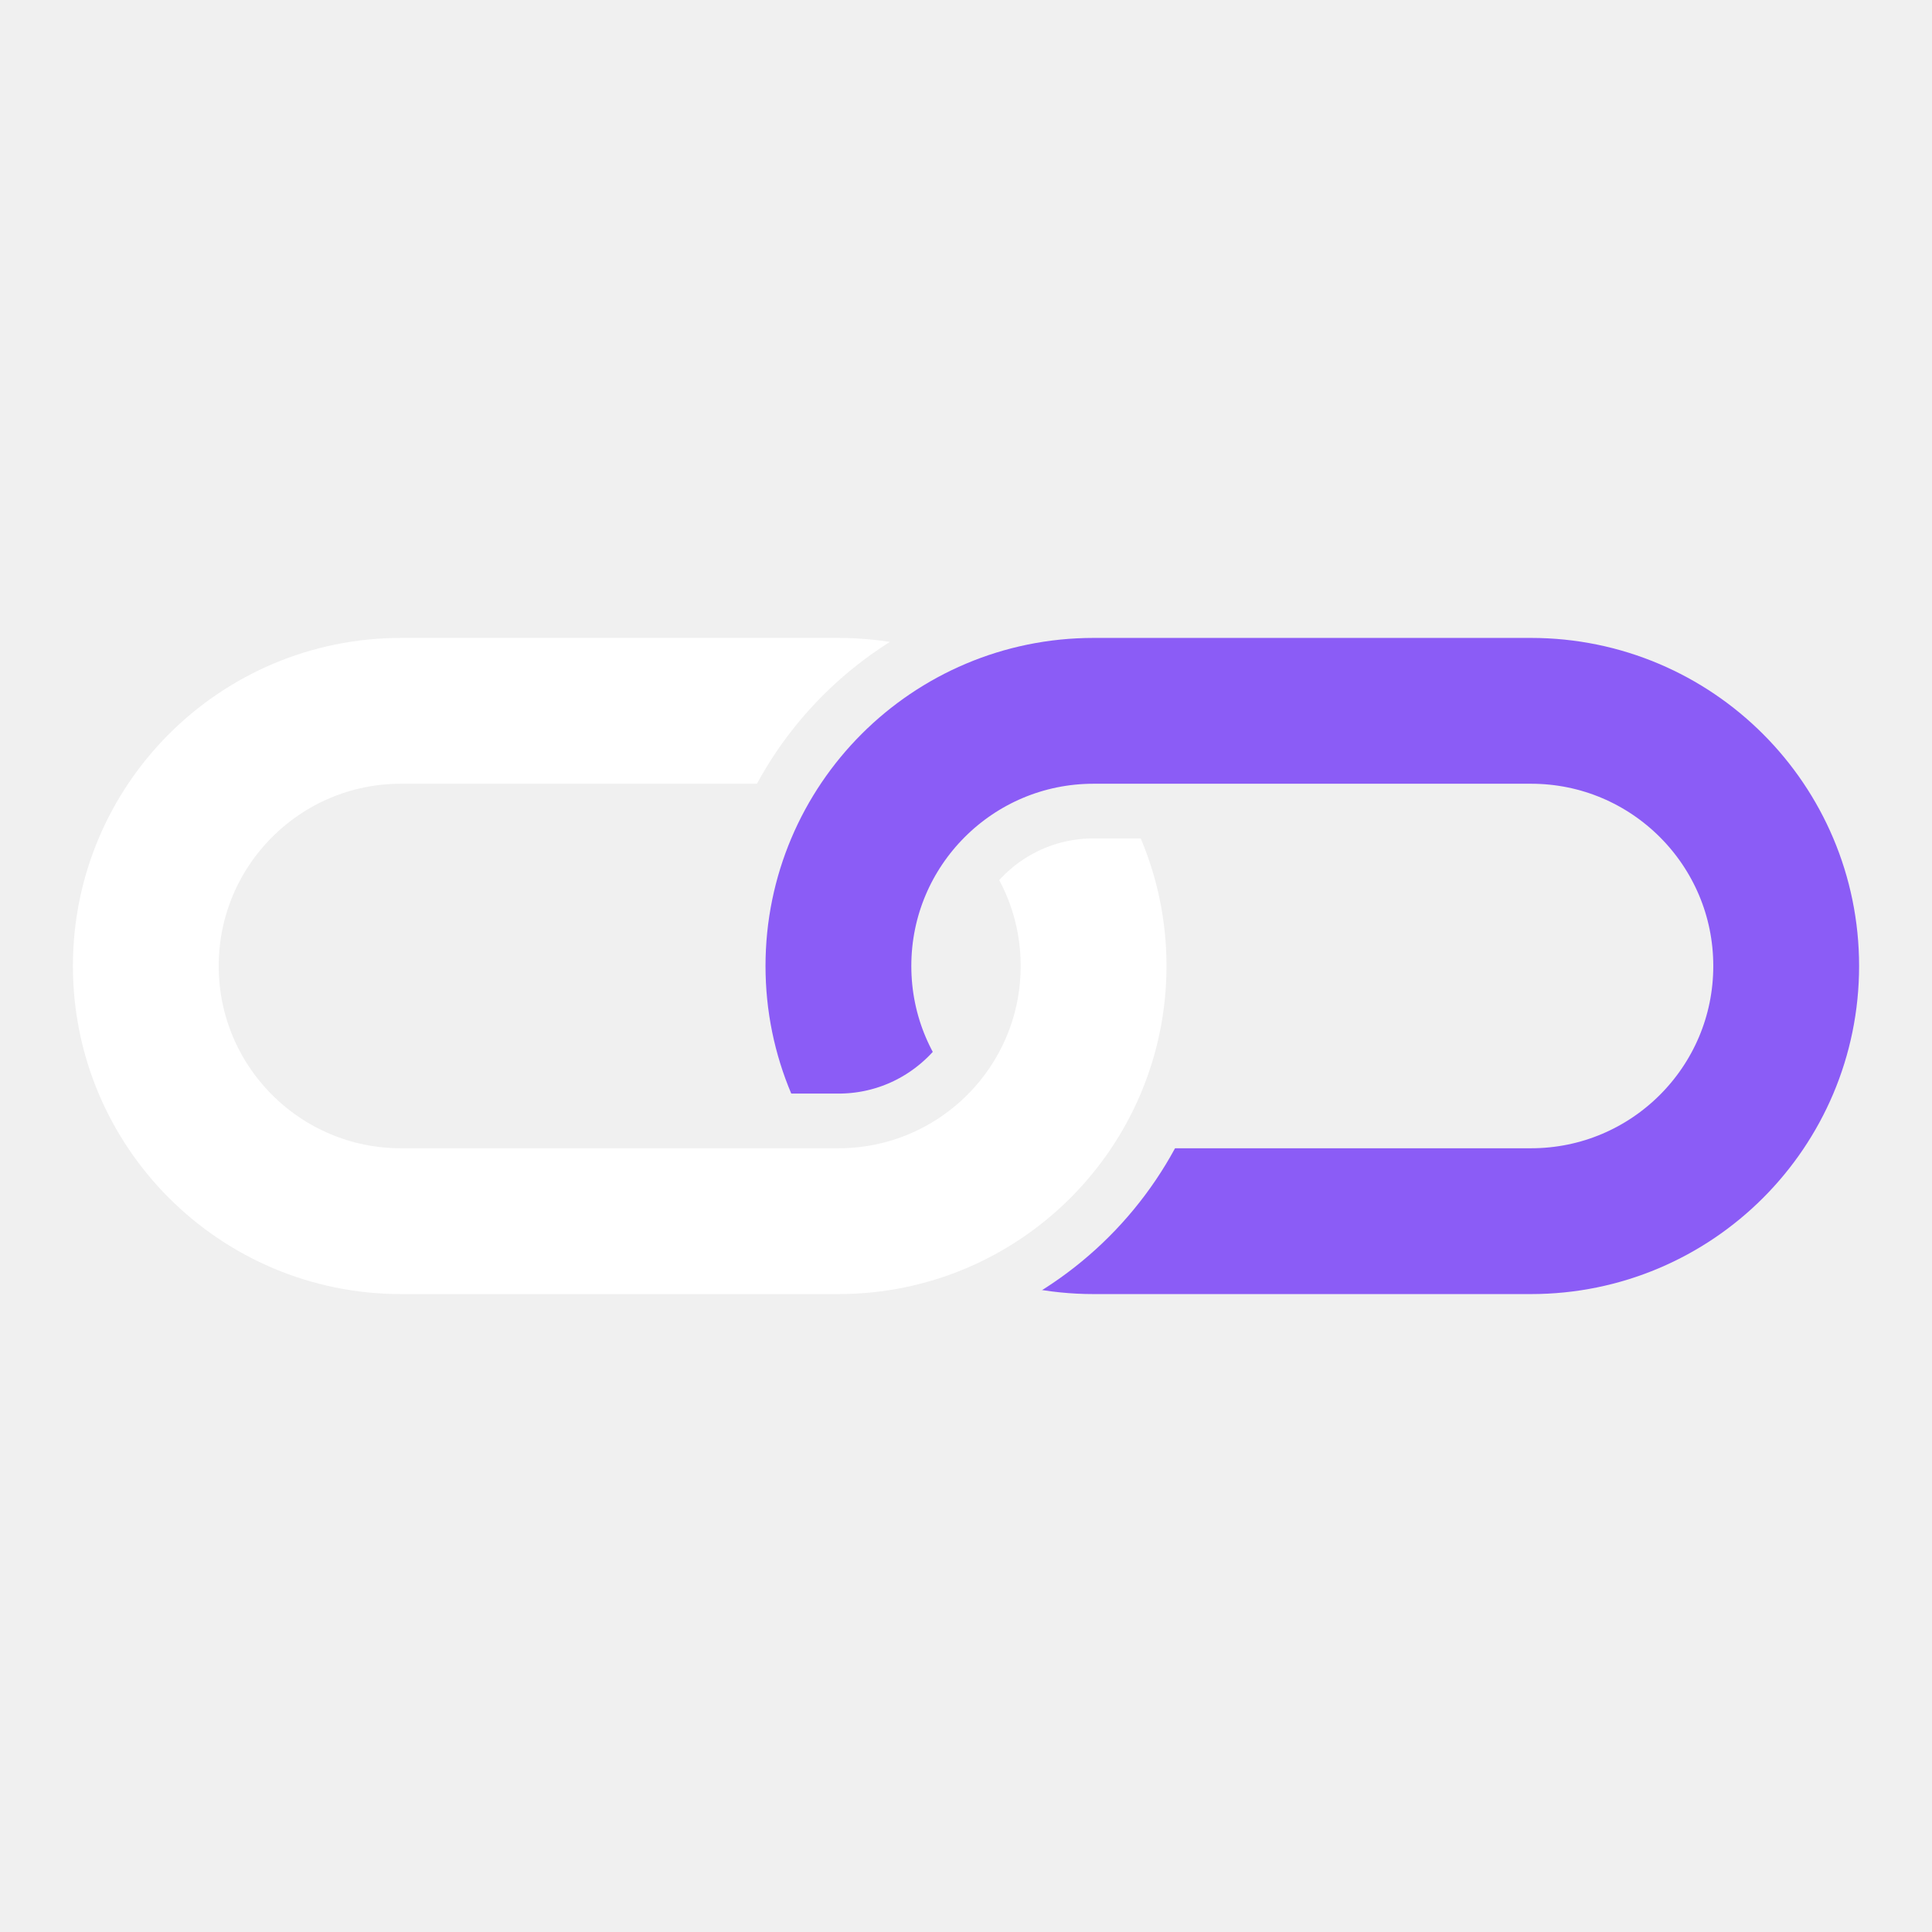
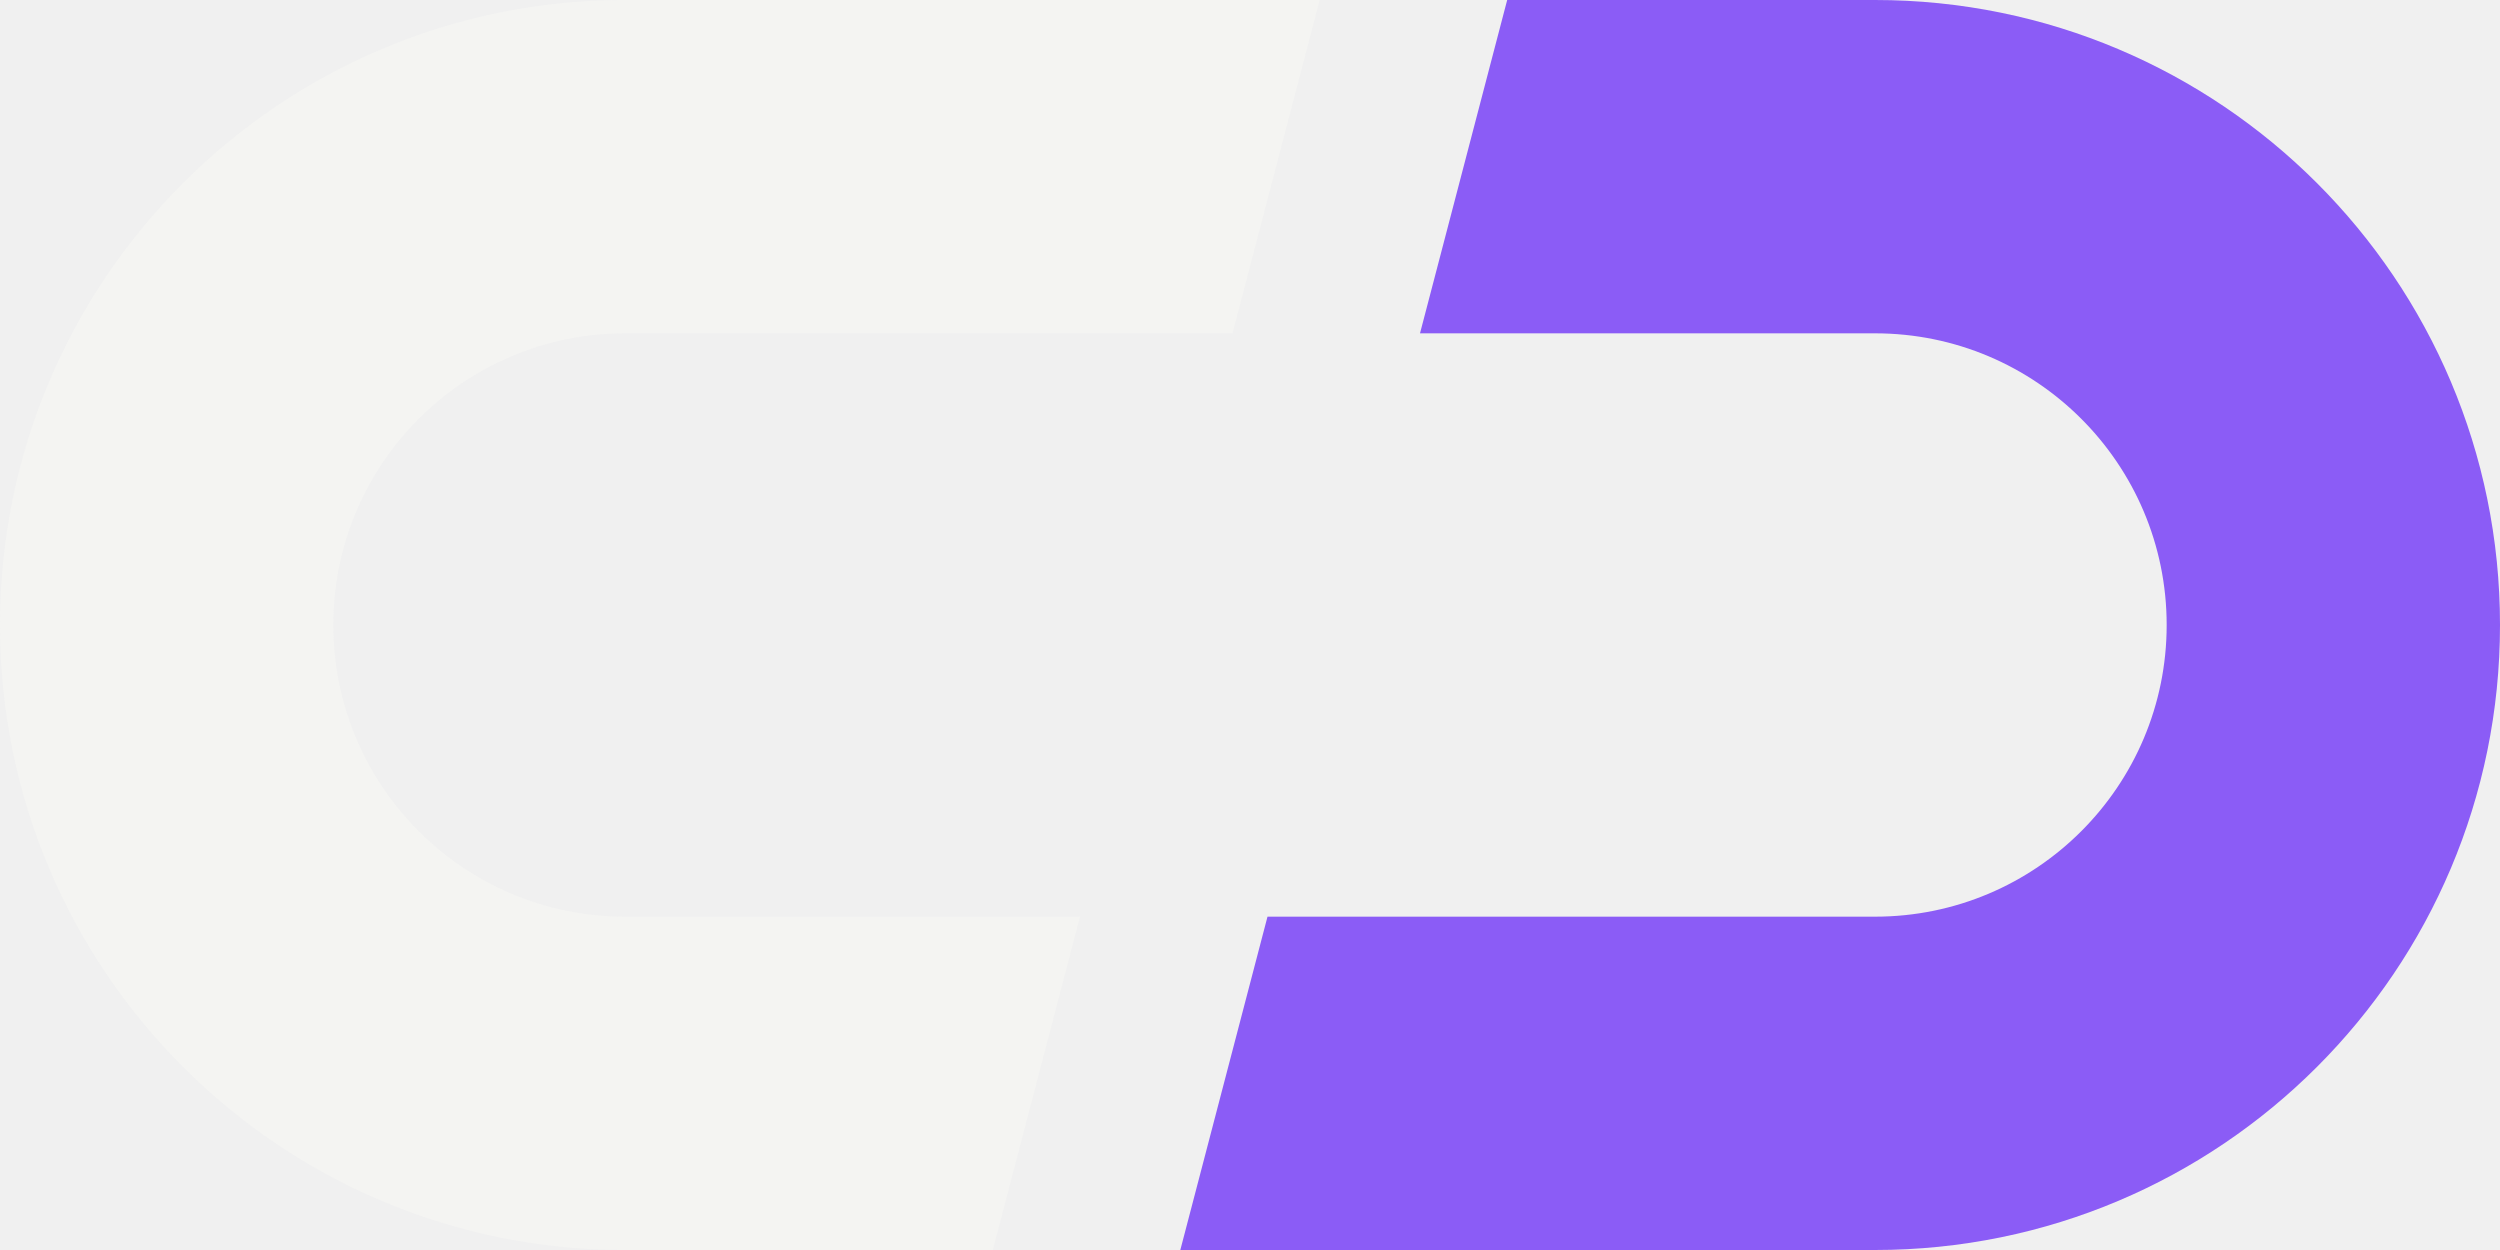
- <svg xmlns="http://www.w3.org/2000/svg" viewBox="92 -70 212 212" width="212" height="212" role="img" aria-label="Coory">
-   <defs>
-     <mask id="cooryL" maskUnits="userSpaceOnUse" x="-20" y="-30" width="520" height="132">
-       <rect x="-20" y="-30" width="520" height="132" fill="#fff" />
-       <path d="M184 36A28 28 0 0 1 212 8H240" fill="none" stroke="#000" stroke-width="28" />
-     </mask>
-     <mask id="cooryR" maskUnits="userSpaceOnUse" x="-20" y="-30" width="520" height="132">
-       <rect x="-20" y="-30" width="520" height="132" fill="#fff" />
-       <path d="M212 36A28 28 0 0 1 184 64H156" fill="none" stroke="#000" stroke-width="28" />
-     </mask>
-   </defs>
-   <rect x="108" y="8" width="104" height="56" rx="28" fill="none" stroke="#FFFFFF" stroke-width="16" mask="url(#cooryL)" />
-   <rect x="184" y="8" width="104" height="56" rx="28" fill="none" stroke="#8b5cf6" stroke-width="16" mask="url(#cooryR)" />
+ <svg xmlns="http://www.w3.org/2000/svg" viewBox="0 0 240 120" width="240" height="120" role="img" aria-label="Coory">
+   <path fill="#F4F4F2" d="M126.69 0H60A60 60 0 0 0 60 120H95.31L103.68 88H60A28 28 0 0 1 60 32H118.32Z" />
+   <path fill="#8B5CF6" d="M144.69 0H180A60 60 0 0 1 180 120H113.31L121.68 88H180A28 28 0 0 0 180 32H136.32Z" />
</svg>
